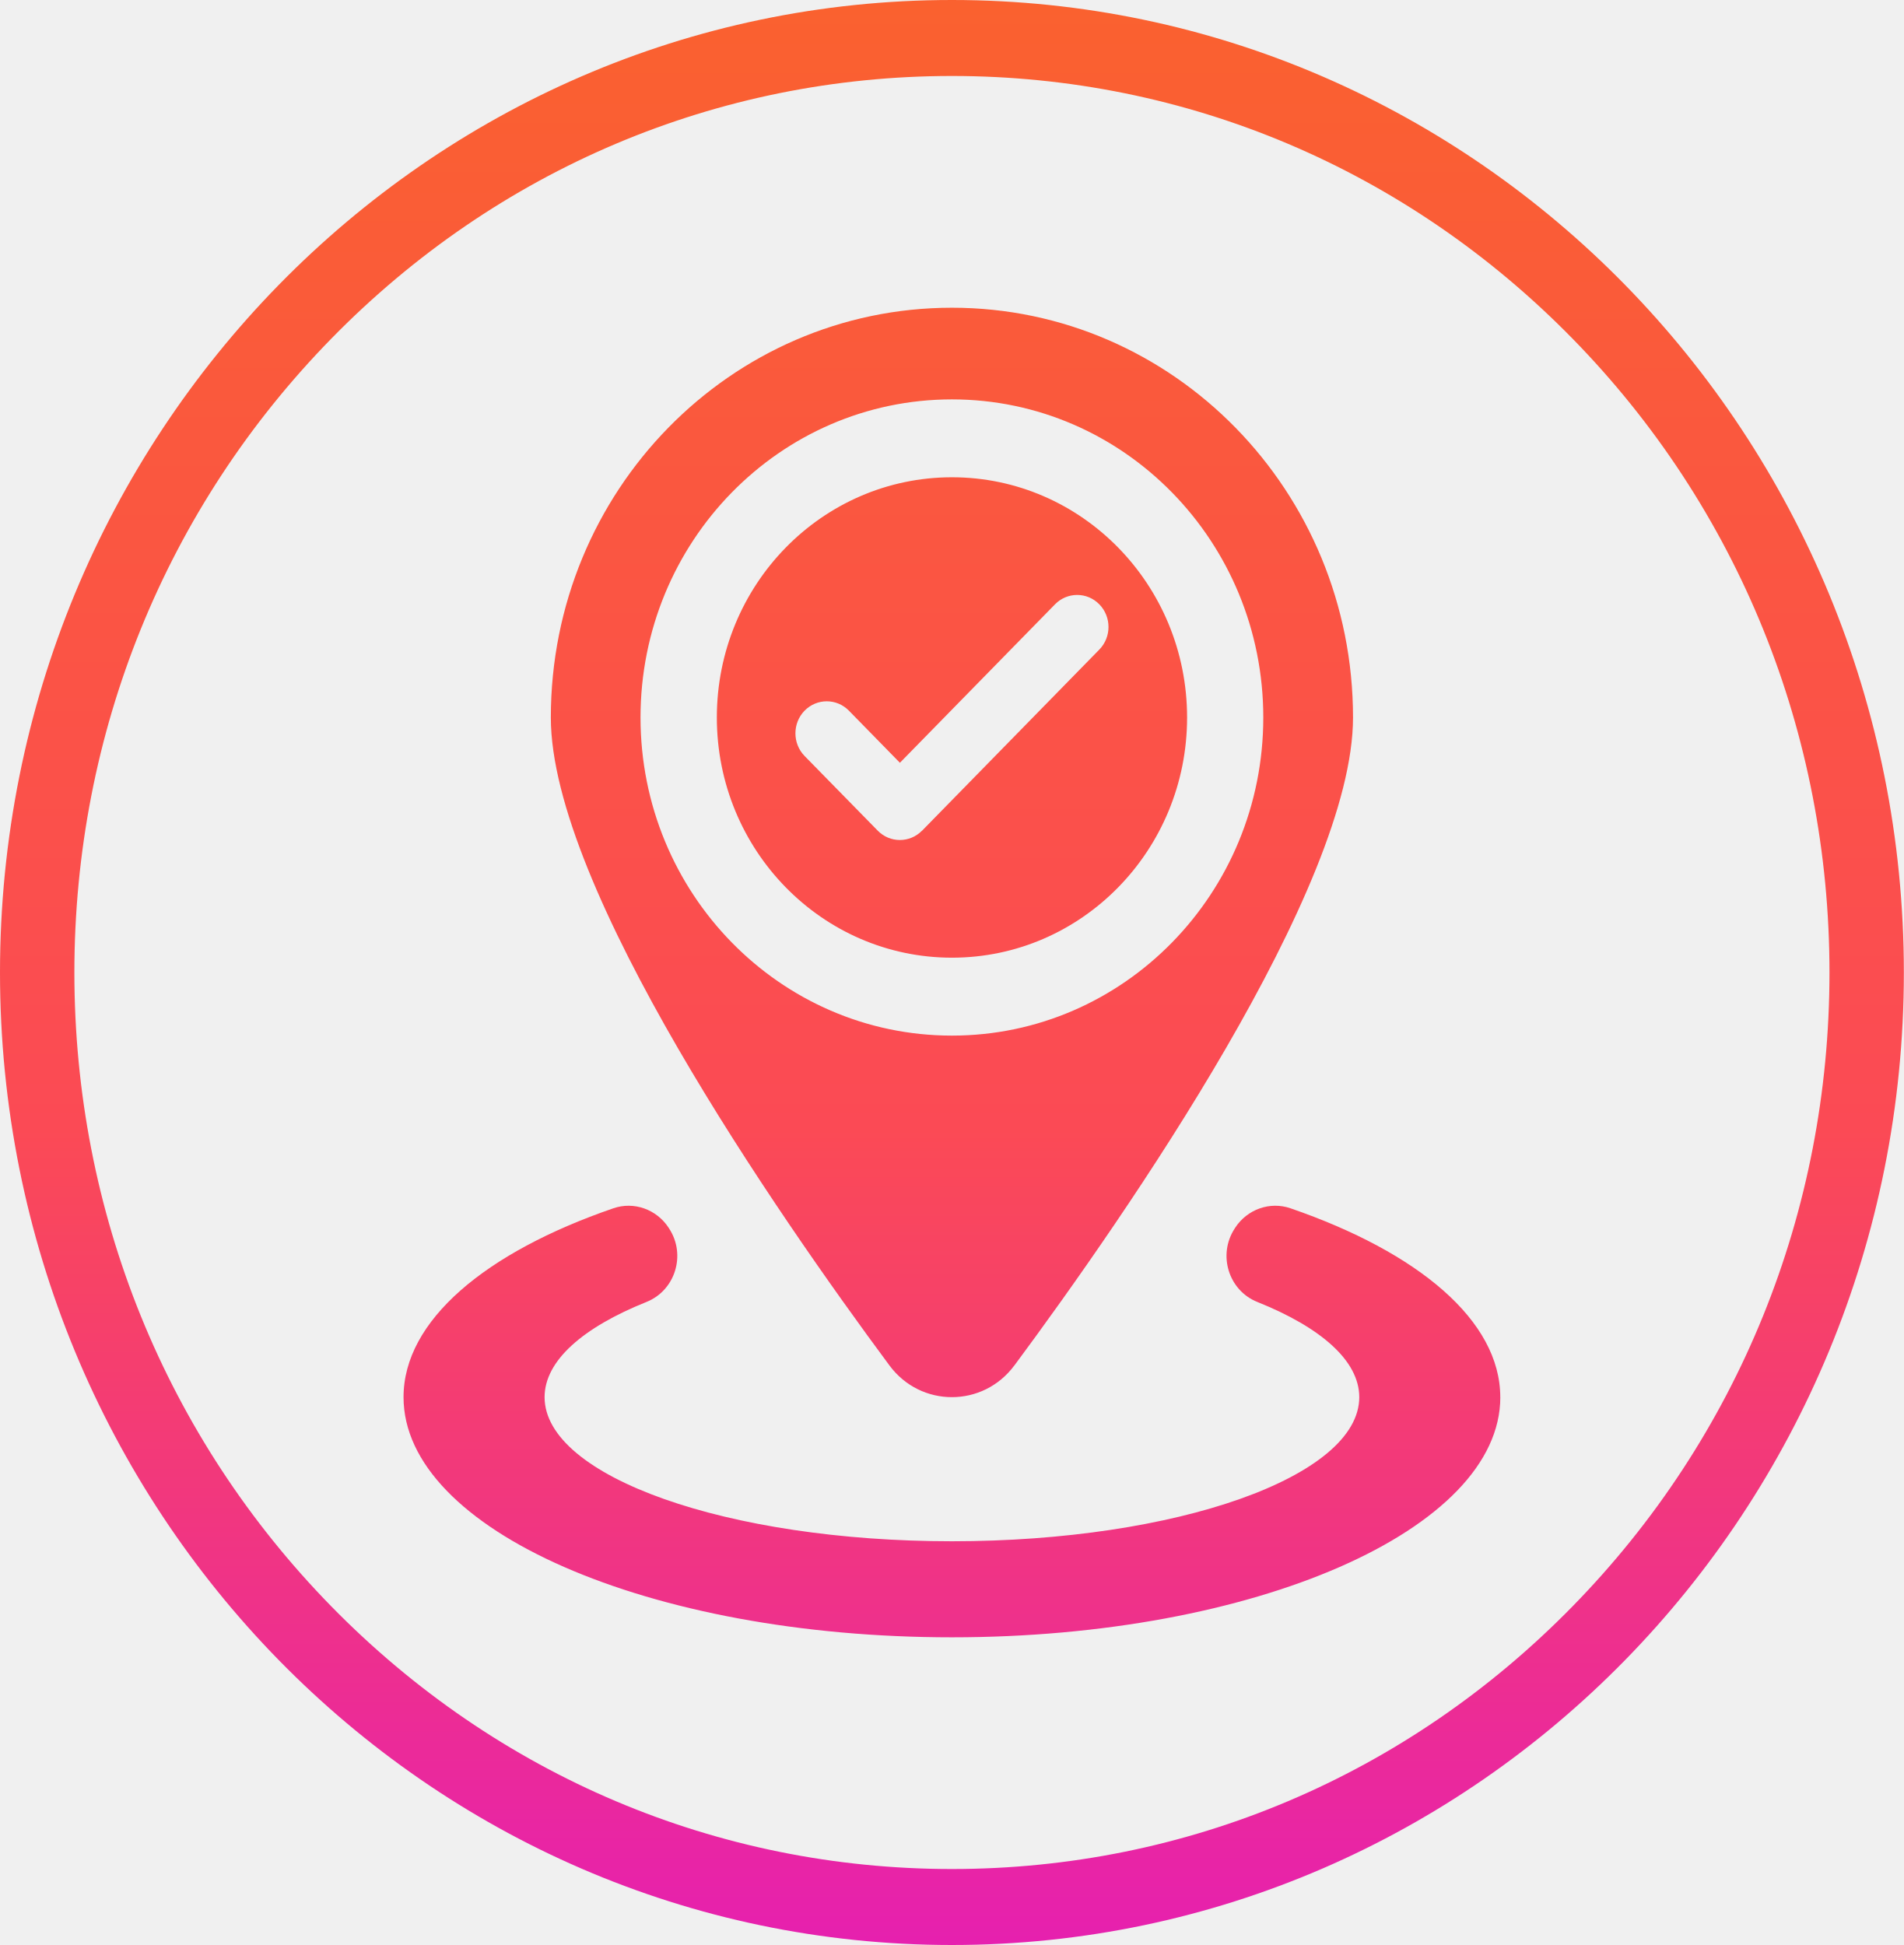
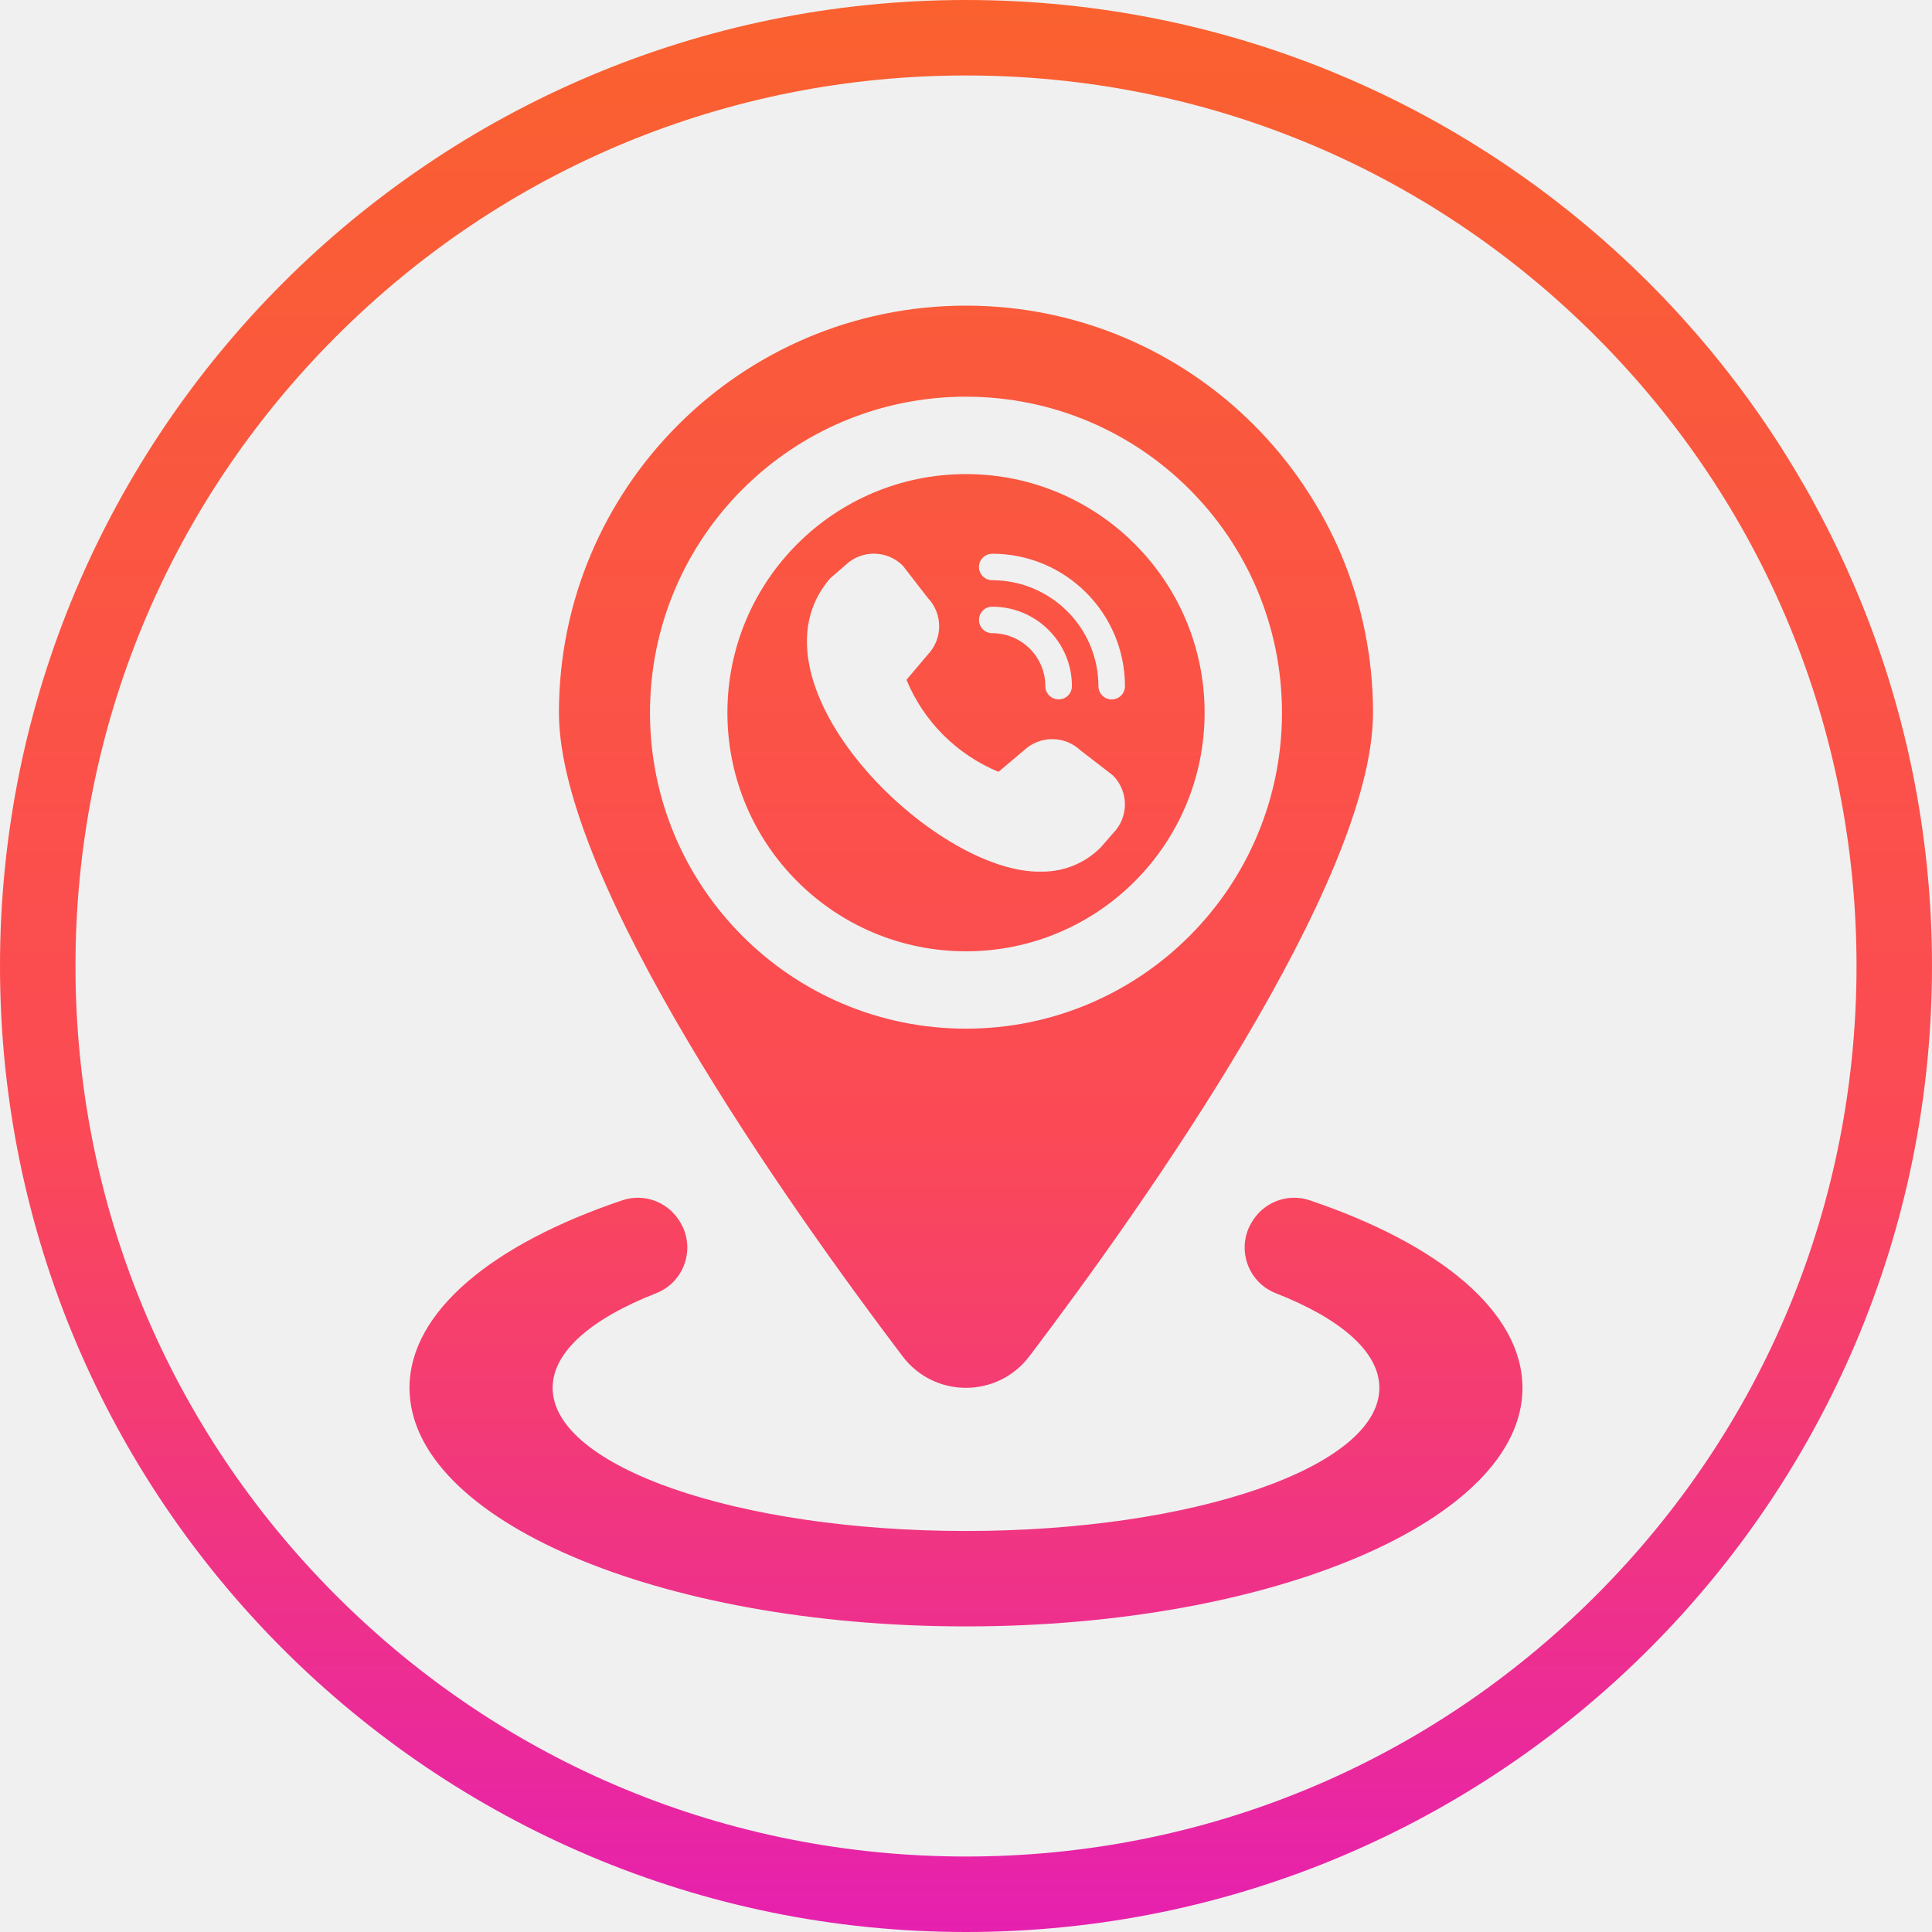
- <svg xmlns="http://www.w3.org/2000/svg" width="46" height="47" viewBox="0 0 46 47" fill="none">
-   <g clip-path="url(#clip0_4589_271)">
-     <path d="M23 0C10.298 0 0 10.522 0 23.5C0 36.478 10.298 47 23 47C35.702 47 46 36.478 46 23.5C46 10.522 35.702 0 23 0ZM37.993 38.819C33.989 42.911 28.664 45.164 23 45.164C17.336 45.164 12.012 42.91 8.007 38.819C4.003 34.728 1.797 29.287 1.797 23.5C1.797 17.713 4.003 12.273 8.007 8.181C12.011 4.089 17.336 1.836 23 1.836C28.664 1.836 33.988 4.09 37.993 8.181C41.998 12.272 44.203 17.713 44.203 23.5C44.203 29.287 41.998 34.727 37.993 38.819ZM28.682 17.338C28.682 14.132 26.138 11.533 23.001 11.533C19.864 11.533 17.32 14.132 17.32 17.338C17.32 20.543 19.864 23.142 23.001 23.142C26.138 23.142 28.682 20.543 28.682 17.338ZM22.278 20.072C21.982 20.374 21.502 20.374 21.207 20.072L19.44 18.268C19.145 17.966 19.145 17.475 19.44 17.173C19.736 16.871 20.216 16.871 20.511 17.173L21.743 18.432L25.491 14.603C25.786 14.301 26.266 14.301 26.561 14.603C26.857 14.905 26.857 15.395 26.561 15.697L22.279 20.073L22.278 20.072ZM36.25 33.762C36.25 36.966 30.318 39.565 23 39.565C15.682 39.565 9.75 36.967 9.75 33.762C9.75 31.91 11.732 30.26 14.819 29.198C15.317 29.026 15.865 29.223 16.156 29.669C16.16 29.676 16.165 29.683 16.169 29.69C16.582 30.324 16.314 31.183 15.62 31.461C14.088 32.075 13.158 32.88 13.158 33.762C13.158 35.681 17.573 37.244 23 37.244C28.427 37.244 32.842 35.682 32.842 33.762C32.842 32.88 31.911 32.075 30.378 31.461C29.684 31.183 29.418 30.323 29.83 29.69L29.843 29.669C30.134 29.222 30.683 29.026 31.181 29.198C34.267 30.261 36.249 31.91 36.249 33.762H36.25ZM24.509 32.996C27.233 29.321 32.691 21.442 32.691 17.338C32.691 11.869 28.353 7.436 23 7.436C17.647 7.436 13.309 11.868 13.309 17.338C13.309 21.442 18.768 29.322 21.491 32.996C22.248 34.017 23.751 34.017 24.508 32.996H24.509ZM15.476 17.338C15.476 13.092 18.845 9.651 23 9.651C27.155 9.651 30.523 13.092 30.523 17.338C30.523 21.583 27.155 25.025 23 25.025C18.845 25.025 15.476 21.583 15.476 17.338Z" fill="url(#paint0_linear_4589_271)" />
+ <svg xmlns="http://www.w3.org/2000/svg" width="46" height="46" viewBox="0 0 46 46" fill="none">
+   <g clip-path="url(#clip0_1241_765)">
+     <path d="M23 0C10.298 0 0 10.298 0 23C0 35.702 10.298 46 23 46C35.702 46 46 35.702 46 23C46 10.298 35.702 0 23 0ZM37.993 37.993C33.989 41.998 28.664 44.203 23 44.203C17.336 44.203 12.012 41.998 8.007 37.993C4.003 33.989 1.797 28.664 1.797 23C1.797 17.336 4.003 12.012 8.007 8.007C12.011 4.002 17.336 1.797 23 1.797C28.664 1.797 33.988 4.003 37.993 8.007C41.998 12.011 44.203 17.336 44.203 23C44.203 28.664 41.998 33.988 37.993 37.993ZM36.25 33.044C36.25 36.18 30.318 38.724 23 38.724C15.682 38.724 9.75 36.181 9.75 33.044C9.75 31.232 11.732 29.617 14.819 28.578C15.317 28.41 15.865 28.602 16.156 29.038C16.16 29.046 16.165 29.052 16.169 29.059C16.582 29.68 16.314 30.52 15.62 30.792C14.088 31.393 13.158 32.181 13.158 33.044C13.158 34.923 17.573 36.452 23 36.452C28.427 36.452 32.842 34.924 32.842 33.044C32.842 32.181 31.911 31.393 30.378 30.792C29.684 30.52 29.418 29.679 29.83 29.059L29.843 29.038C30.134 28.601 30.683 28.41 31.181 28.578C34.267 29.618 36.249 31.232 36.249 33.044H36.25ZM28.681 16.969C28.681 13.831 26.137 11.288 23 11.288C19.863 11.288 17.319 13.831 17.319 16.969C17.319 20.106 19.863 22.65 23 22.65C26.137 22.65 28.681 20.106 28.681 16.969ZM23.626 13.184C25.37 13.185 26.783 14.597 26.785 16.338C26.785 16.512 26.644 16.653 26.469 16.653C26.294 16.653 26.153 16.512 26.153 16.338C26.151 14.945 25.021 13.816 23.625 13.815C23.451 13.815 23.309 13.674 23.309 13.5C23.309 13.326 23.45 13.185 23.625 13.185L23.626 13.184ZM23.626 14.445C24.673 14.445 25.522 15.292 25.522 16.337C25.522 16.512 25.381 16.652 25.206 16.652C25.03 16.652 24.889 16.512 24.889 16.337C24.889 15.64 24.323 15.076 23.625 15.076C23.451 15.076 23.309 14.935 23.309 14.76C23.309 14.586 23.45 14.445 23.625 14.445H23.626ZM19.767 13.77L20.13 13.455C20.512 13.086 21.121 13.093 21.496 13.469C21.506 13.479 22.091 14.237 22.091 14.237C22.452 14.615 22.451 15.21 22.089 15.587L21.583 16.186C21.992 17.178 22.781 17.966 23.774 18.377L24.375 17.87C24.754 17.509 25.349 17.508 25.728 17.868C25.728 17.868 26.488 18.452 26.498 18.462C26.879 18.844 26.879 19.461 26.498 19.843L26.21 20.174C25.842 20.546 25.338 20.756 24.813 20.753C22.241 20.836 17.618 16.256 19.765 13.77H19.767ZM24.508 32.294C27.232 28.697 32.691 20.986 32.691 16.969C32.691 11.617 28.352 7.277 22.999 7.277C17.646 7.277 13.308 11.616 13.308 16.969C13.308 20.986 18.767 28.698 21.491 32.294C22.247 33.293 23.75 33.293 24.507 32.294H24.508ZM15.476 16.969C15.476 12.813 18.844 9.445 22.999 9.445C27.154 9.445 30.523 12.813 30.523 16.969C30.523 21.124 27.154 24.492 22.999 24.492C18.844 24.492 15.476 21.124 15.476 16.969Z" fill="url(#paint0_linear_1241_765)" />
  </g>
  <defs>
-     <linearGradient id="paint0_linear_4589_271" x1="23" y1="0" x2="23" y2="47" gradientUnits="userSpaceOnUse">
+     <linearGradient id="paint0_linear_1241_765" x1="23" y1="0" x2="23" y2="46" gradientUnits="userSpaceOnUse">
      <stop stop-color="#FA612F" />
      <stop offset="0.58" stop-color="#FB4A55" />
      <stop offset="1" stop-color="#E620AF" />
    </linearGradient>
-     <clipPath id="clip0_4589_271">
-       <rect width="46" height="47" fill="white" />
+     <clipPath id="clip0_1241_765">
+       <rect width="46" height="46" fill="white" />
    </clipPath>
  </defs>
</svg>
